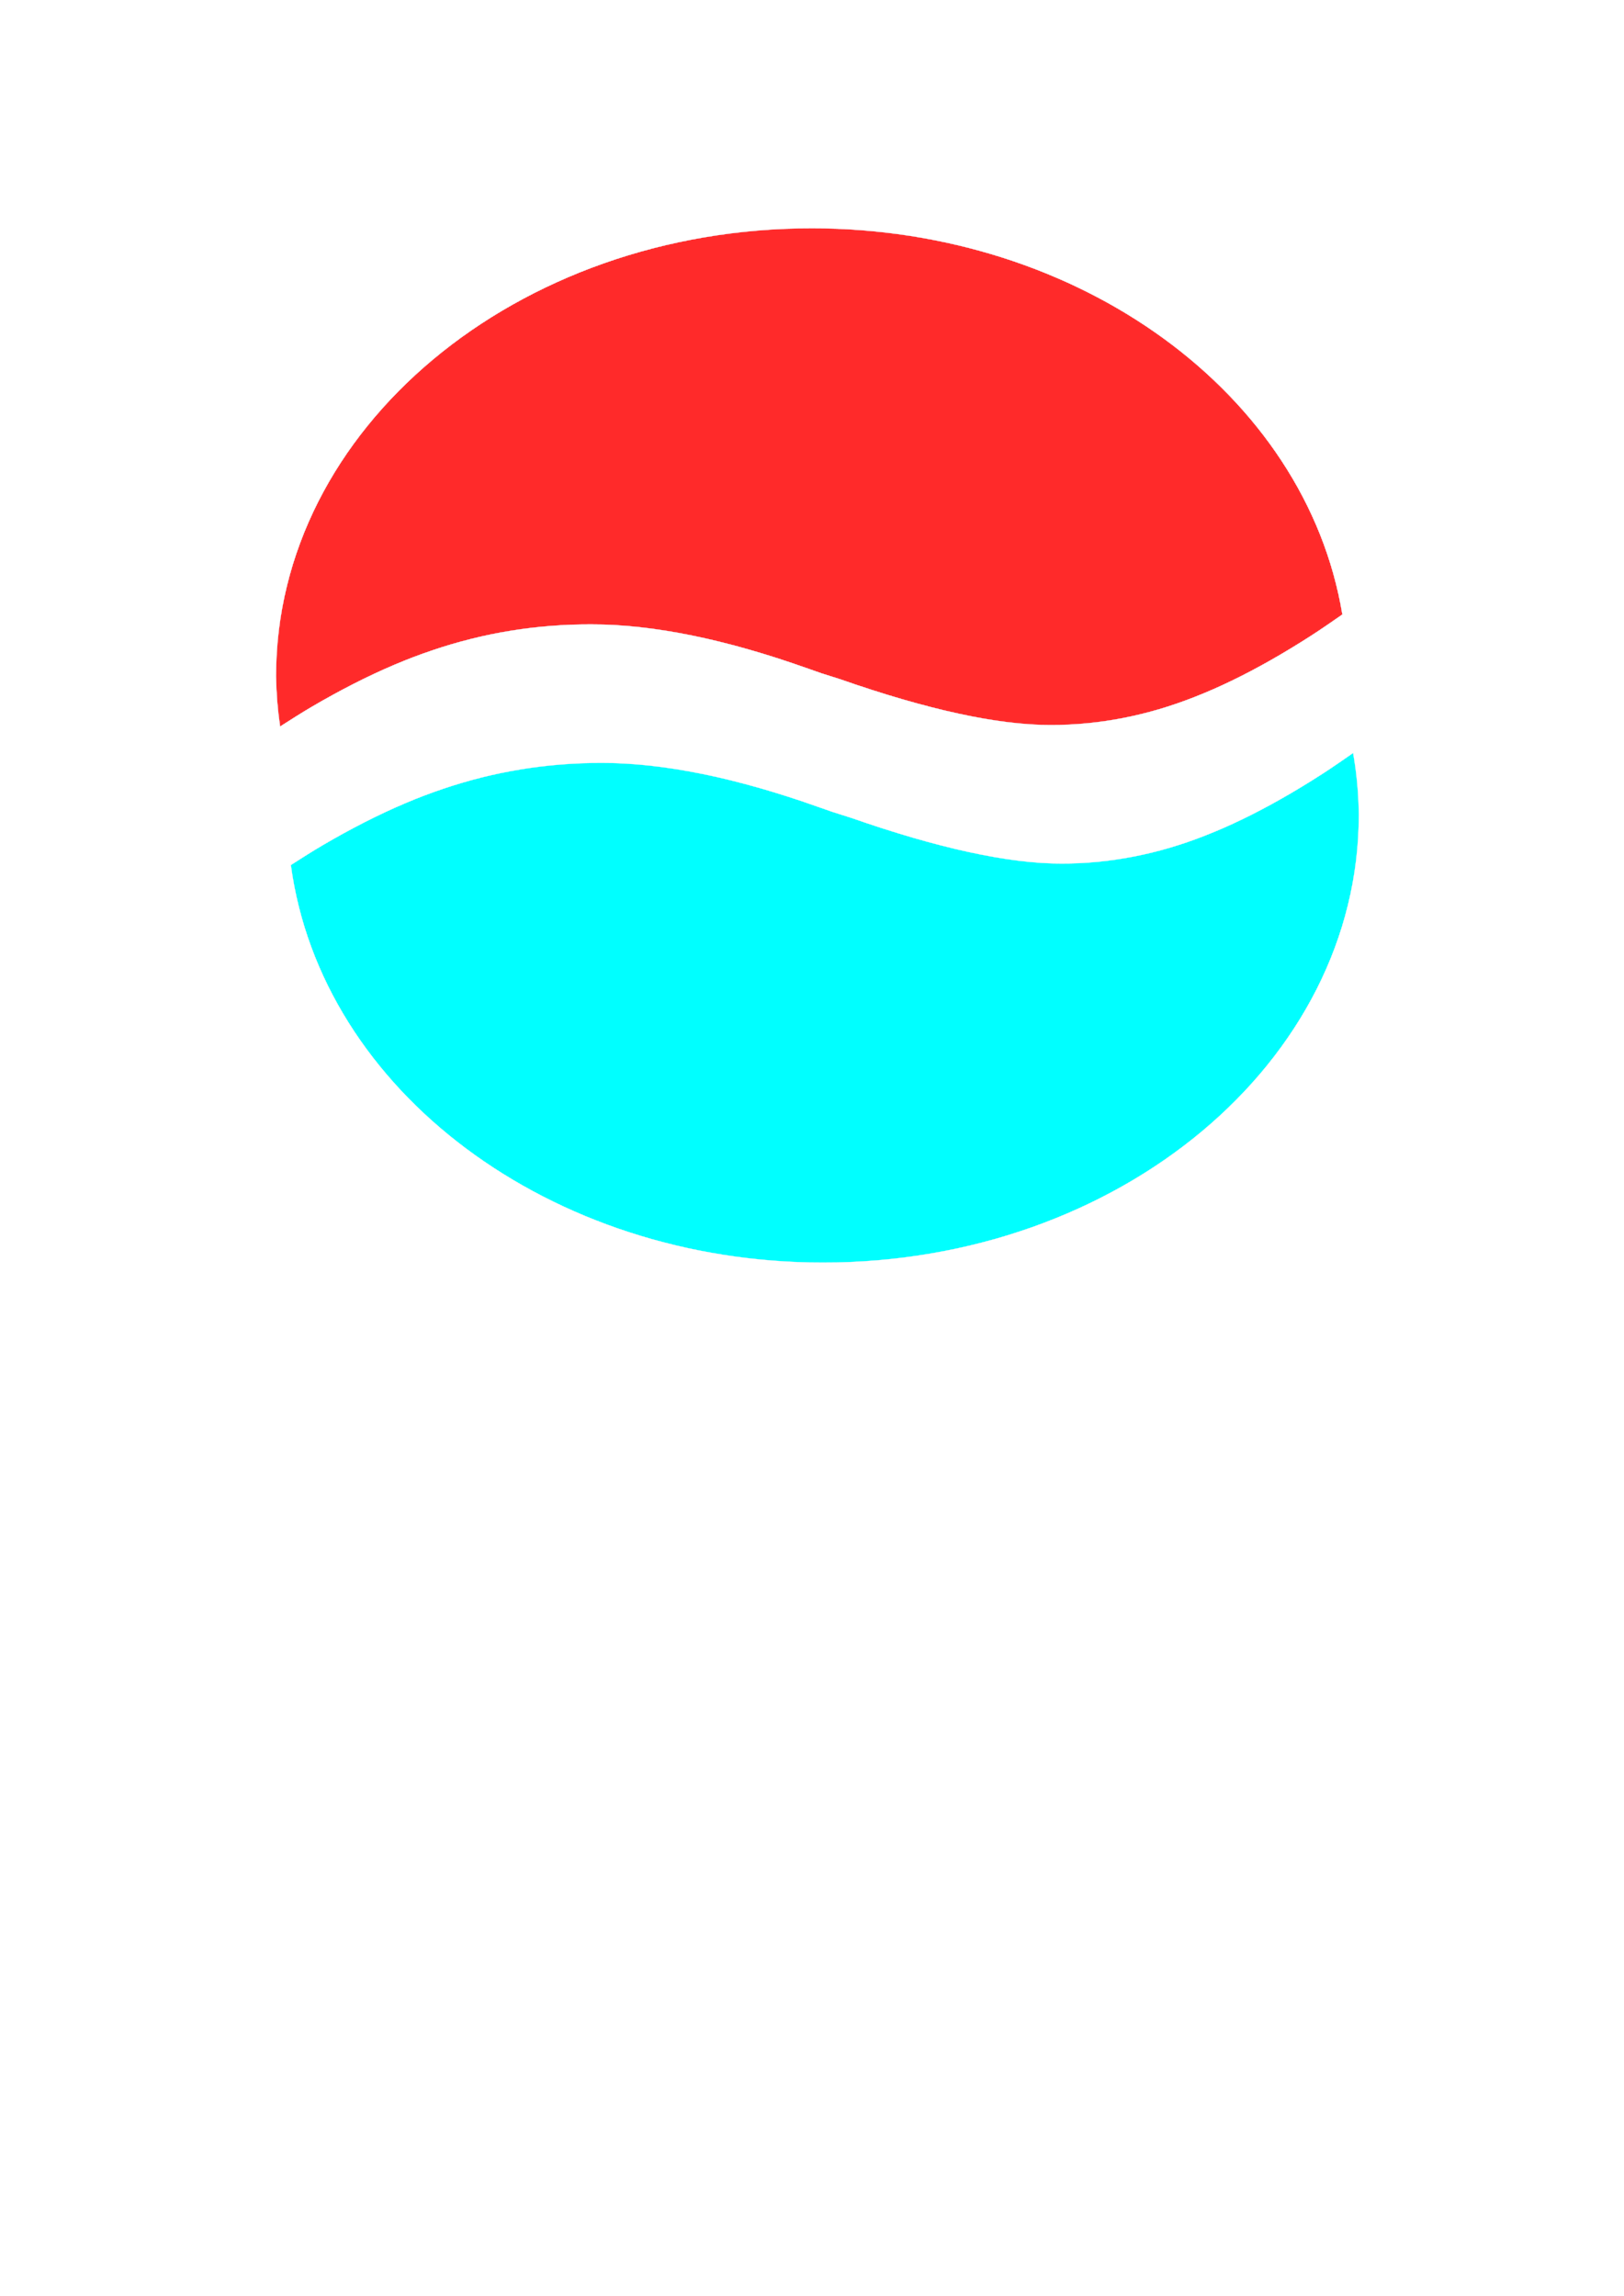
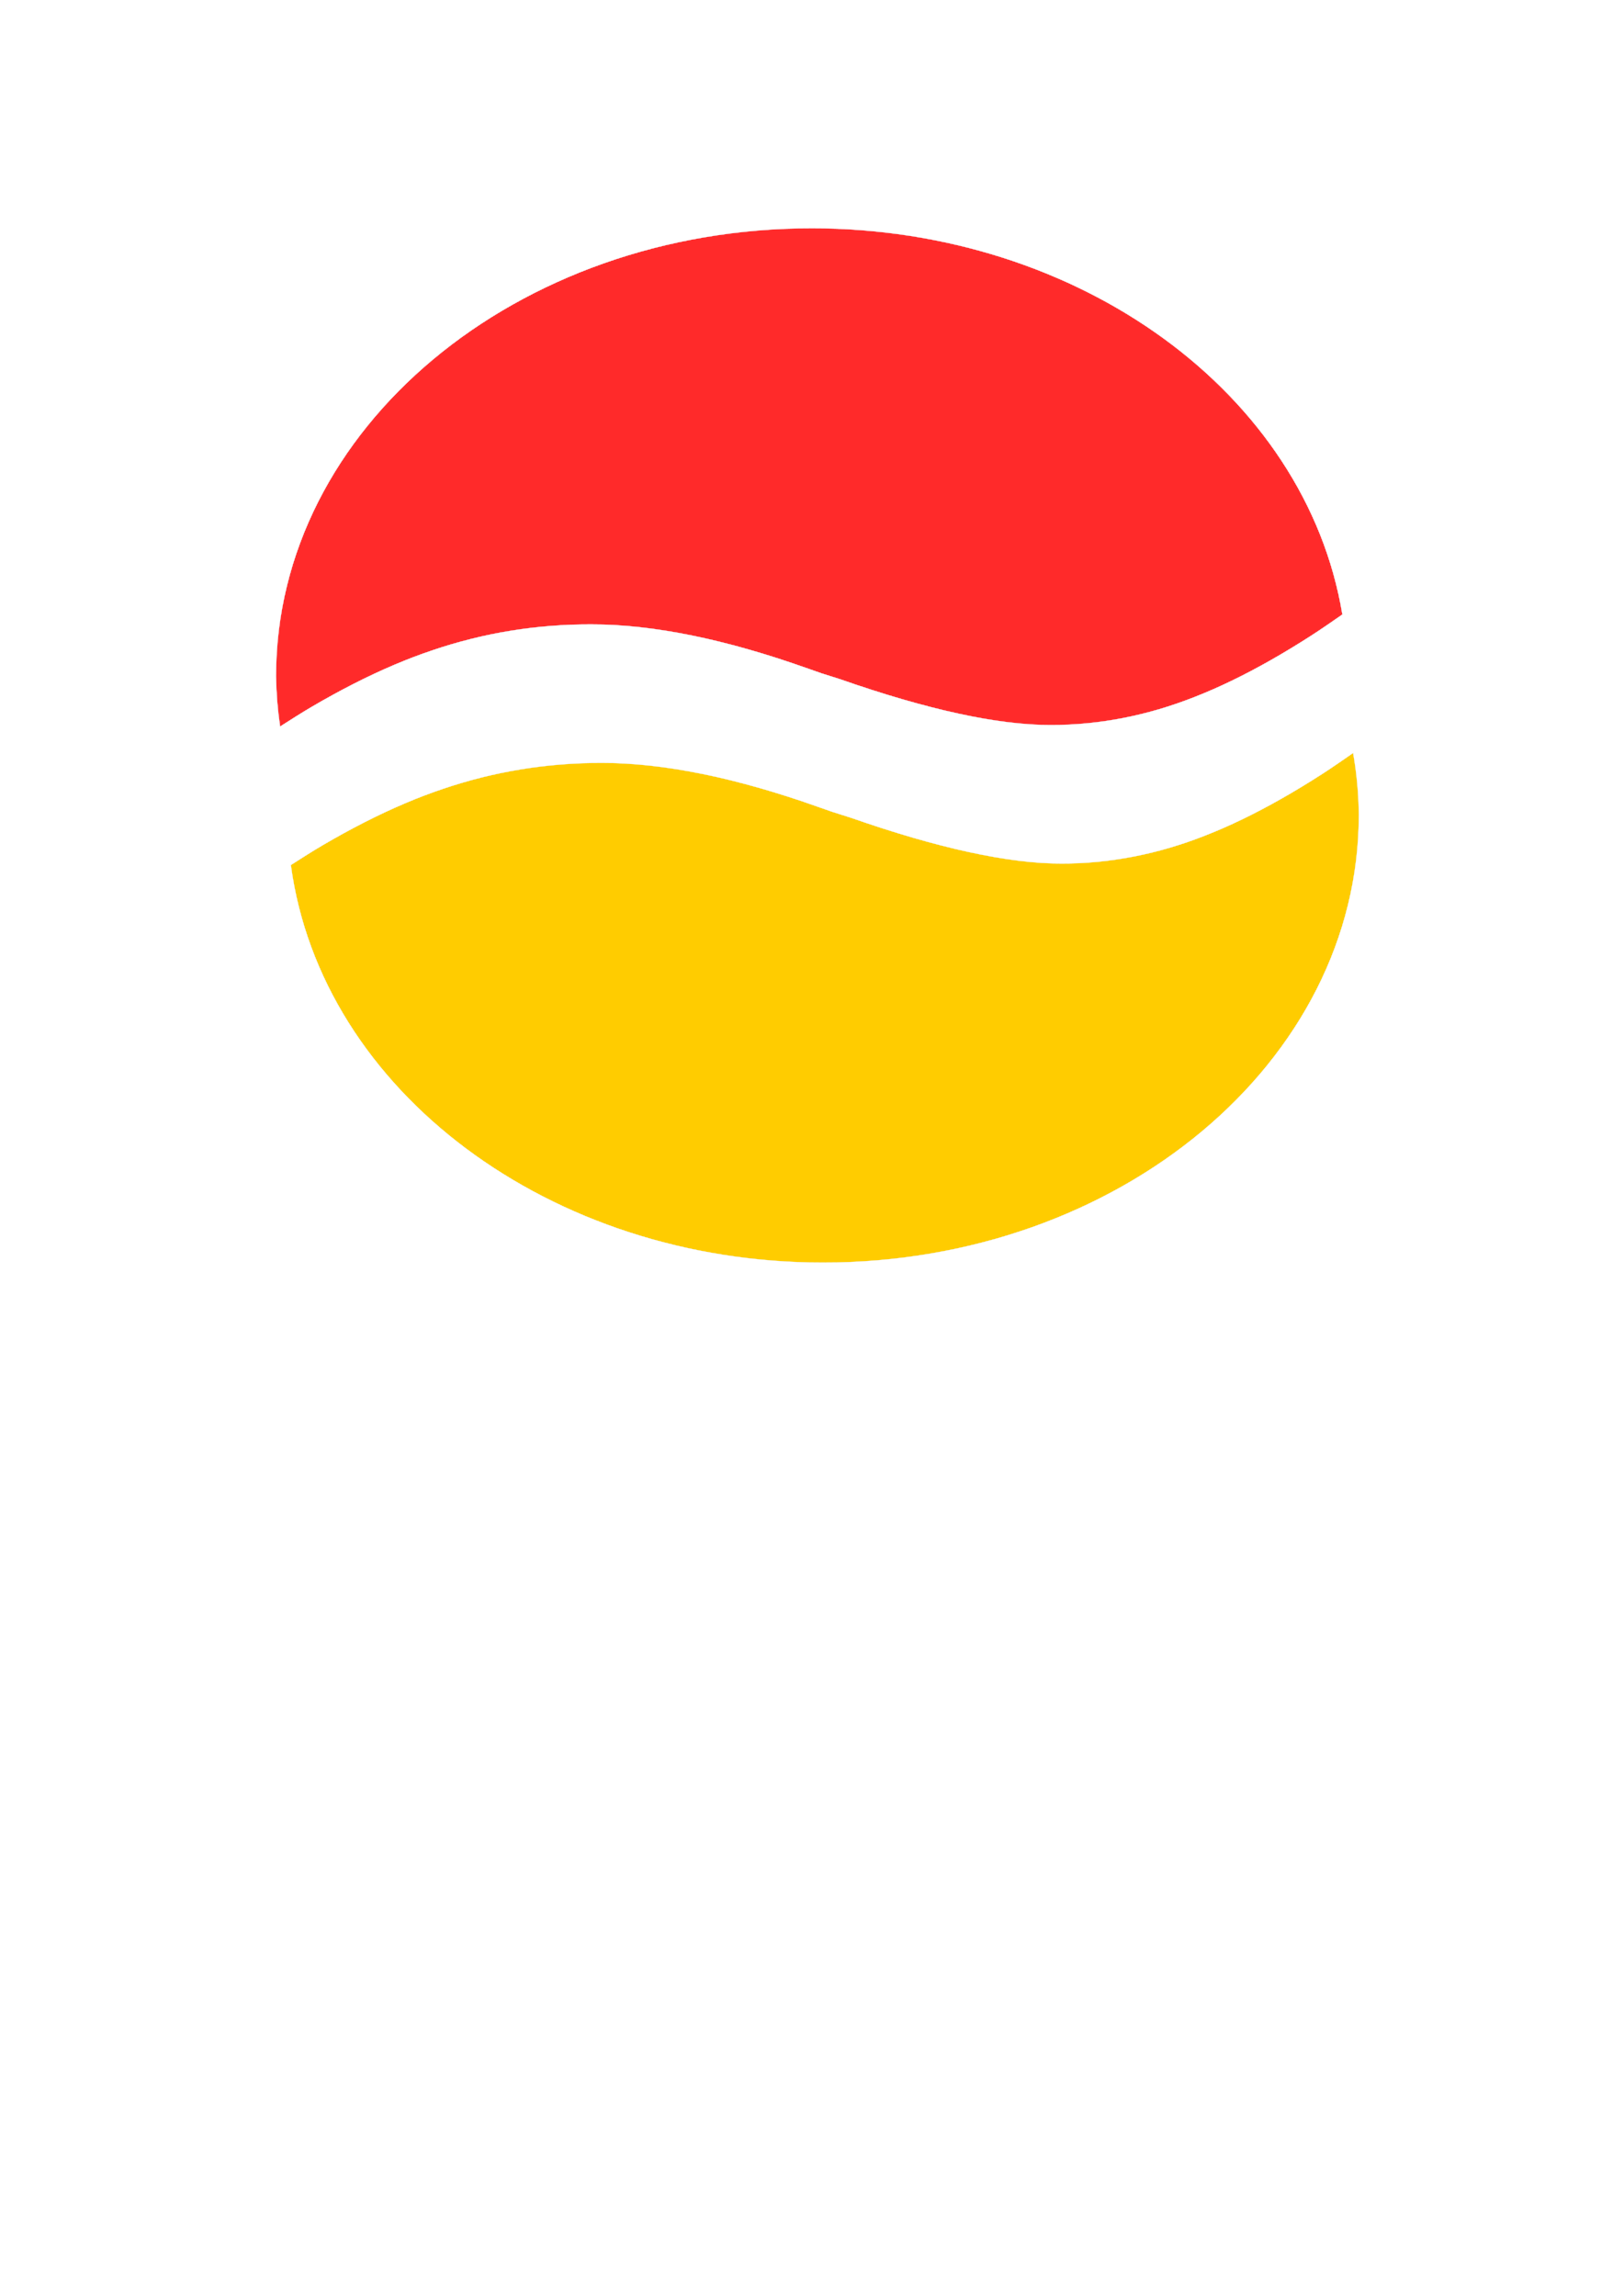
<svg xmlns="http://www.w3.org/2000/svg" width="210mm" height="297mm" viewBox="0 0 210 297" version="1.1" id="svg8">
  <defs id="defs2" />
  <g id="layer1">
-     <path style="fill:#00ffff;fill-opacity:1;stroke:#ecf3fa;stroke-width:0.045;stroke-linecap:butt;stroke-linejoin:miter;stroke-miterlimit:0;stroke-dasharray:none;stroke-dashoffset:0;stroke-opacity:1;paint-order:fill markers stroke" d="m 175.005,97.401 c -1.353,0.94 -2.709,1.886 -4.018,2.729 -1.798,1.157 -3.555,2.223 -5.272,3.196 -1.716,0.974 -3.391,1.856 -5.025,2.646 -1.634,0.79 -3.227,1.488 -4.779,2.095 -1.534,0.607 -3.072,1.137 -4.614,1.592 -1.543,0.455 -3.09,0.834 -4.642,1.137 -1.552,0.303 -3.108,0.531 -4.669,0.683 -1.561,0.152 -3.126,0.227 -4.696,0.227 -0.858,0 -1.751,-0.031 -2.679,-0.092 -0.928,-0.062 -1.89,-0.155 -2.887,-0.279 -0.997,-0.124 -2.03,-0.279 -3.096,-0.464 -1.067,-0.186 -2.168,-0.402 -3.305,-0.65 -2.273,-0.495 -4.685,-1.113 -7.236,-1.855 -2.551,-0.742 -5.242,-1.608 -8.072,-2.598 -1.022,-0.319 -1.825,-0.575 -2.41,-0.766 -0.365,-0.128 -0.913,-0.319 -1.643,-0.575 -2.684,-0.958 -5.283,-1.796 -7.798,-2.514 -1.257,-0.359 -2.494,-0.688 -3.709,-0.988 -1.215,-0.299 -2.409,-0.569 -3.582,-0.808 -1.173,-0.239 -2.325,-0.449 -3.456,-0.628 -1.131,-0.18 -2.24,-0.329 -3.329,-0.449 -1.089,-0.12 -2.156,-0.209 -3.202,-0.269 -1.046,-0.06 -2.072,-0.089 -3.076,-0.089 -1.771,0 -3.525,0.07 -5.264,0.209 -1.739,0.14 -3.462,0.349 -5.169,0.628 -1.707,0.279 -3.398,0.628 -5.073,1.047 -1.675,0.419 -3.334,0.908 -4.977,1.467 -1.625,0.543 -3.286,1.175 -4.984,1.898 -1.698,0.722 -3.432,1.534 -5.203,2.436 -1.771,0.902 -3.578,1.894 -5.422,2.975 -1.341,0.787 -2.724,1.674 -4.104,2.556 a 69.327,57.943 0 0 0 68.803,51.429 69.327,57.943 0 0 0 69.327,-57.943 69.327,57.943 0 0 0 -0.738,-7.983 z" id="path915" />
+     <path style="fill:#ffcc00;fill-opacity:1;stroke:#ecf3fa;stroke-width:0.045;stroke-linecap:butt;stroke-linejoin:miter;stroke-miterlimit:0;stroke-dasharray:none;stroke-dashoffset:0;stroke-opacity:1;paint-order:fill markers stroke" d="m 175.005,97.401 c -1.353,0.94 -2.709,1.886 -4.018,2.729 -1.798,1.157 -3.555,2.223 -5.272,3.196 -1.716,0.974 -3.391,1.856 -5.025,2.646 -1.634,0.79 -3.227,1.488 -4.779,2.095 -1.534,0.607 -3.072,1.137 -4.614,1.592 -1.543,0.455 -3.09,0.834 -4.642,1.137 -1.552,0.303 -3.108,0.531 -4.669,0.683 -1.561,0.152 -3.126,0.227 -4.696,0.227 -0.858,0 -1.751,-0.031 -2.679,-0.092 -0.928,-0.062 -1.89,-0.155 -2.887,-0.279 -0.997,-0.124 -2.03,-0.279 -3.096,-0.464 -1.067,-0.186 -2.168,-0.402 -3.305,-0.65 -2.273,-0.495 -4.685,-1.113 -7.236,-1.855 -2.551,-0.742 -5.242,-1.608 -8.072,-2.598 -1.022,-0.319 -1.825,-0.575 -2.41,-0.766 -0.365,-0.128 -0.913,-0.319 -1.643,-0.575 -2.684,-0.958 -5.283,-1.796 -7.798,-2.514 -1.257,-0.359 -2.494,-0.688 -3.709,-0.988 -1.215,-0.299 -2.409,-0.569 -3.582,-0.808 -1.173,-0.239 -2.325,-0.449 -3.456,-0.628 -1.131,-0.18 -2.24,-0.329 -3.329,-0.449 -1.089,-0.12 -2.156,-0.209 -3.202,-0.269 -1.046,-0.06 -2.072,-0.089 -3.076,-0.089 -1.771,0 -3.525,0.07 -5.264,0.209 -1.739,0.14 -3.462,0.349 -5.169,0.628 -1.707,0.279 -3.398,0.628 -5.073,1.047 -1.675,0.419 -3.334,0.908 -4.977,1.467 -1.625,0.543 -3.286,1.175 -4.984,1.898 -1.698,0.722 -3.432,1.534 -5.203,2.436 -1.771,0.902 -3.578,1.894 -5.422,2.975 -1.341,0.787 -2.724,1.674 -4.104,2.556 a 69.327,57.943 0 0 0 68.803,51.429 69.327,57.943 0 0 0 69.327,-57.943 69.327,57.943 0 0 0 -0.738,-7.983 z" id="path915" />
    <path style="fill:#ff2a2a;fill-opacity:1;stroke:#ecf3fa;stroke-width:0.045;stroke-linecap:butt;stroke-linejoin:miter;stroke-miterlimit:0;stroke-dasharray:none;stroke-dashoffset:0;stroke-opacity:1;paint-order:fill markers stroke" d="m 105.027,29.526 a 69.327,57.943 0 0 0 -69.327,57.943 69.327,57.943 0 0 0 0.525,6.514 c 1.38,-0.882 2.762,-1.769 4.104,-2.556 1.844,-1.081 3.651,-2.073 5.422,-2.975 1.771,-0.902 3.505,-1.714 5.203,-2.436 1.698,-0.722 3.359,-1.355 4.984,-1.898 1.643,-0.559 3.302,-1.048 4.977,-1.467 1.675,-0.419 3.366,-0.768 5.073,-1.047 1.707,-0.279 3.43,-0.489 5.169,-0.628 1.739,-0.14 3.493,-0.209 5.264,-0.209 1.004,0 2.029,0.03 3.076,0.089 1.046,0.06 2.114,0.15 3.202,0.269 1.089,0.12 2.198,0.269 3.329,0.449 1.131,0.18 2.283,0.389 3.456,0.628 1.173,0.239 2.367,0.509 3.582,0.808 1.215,0.299 2.451,0.628 3.709,0.988 2.515,0.718 5.114,1.556 7.798,2.514 0.73,0.255 1.278,0.447 1.643,0.575 0.584,0.192 1.387,0.447 2.41,0.766 2.83,0.99 5.521,1.856 8.072,2.598 2.551,0.742 4.963,1.36 7.236,1.855 1.136,0.247 2.238,0.464 3.305,0.65 1.067,0.186 2.099,0.34 3.096,0.464 0.997,0.124 1.96,0.217 2.887,0.279 0.928,0.062 1.821,0.092 2.679,0.092 1.57,0 3.135,-0.076 4.696,-0.227 1.561,-0.152 3.117,-0.379 4.669,-0.683 1.552,-0.303 3.099,-0.682 4.642,-1.137 1.543,-0.455 3.081,-0.986 4.614,-1.592 1.552,-0.607 3.145,-1.305 4.779,-2.095 1.634,-0.79 3.309,-1.672 5.025,-2.646 1.716,-0.974 3.473,-2.039 5.272,-3.196 1.31,-0.843 2.665,-1.789 4.018,-2.729 A 69.327,57.943 0 0 0 105.027,29.526 Z" id="path815" />
    <flowRoot xml:space="preserve" id="flowRoot821" style="font-style:normal;font-weight:normal;font-size:40px;line-height:1.25;font-family:sans-serif;letter-spacing:0px;word-spacing:0px;fill:#000000;fill-opacity:1;stroke:none" transform="scale(0.2645833)">
      <flowRegion id="flowRegion823">
        <rect id="rect825" width="96.376" height="156.612" x="-288.269" y="282.668" />
      </flowRegion>
      <flowPara id="flowPara827" />
    </flowRoot>
    <flowRoot xml:space="preserve" id="flowRoot818" style="fill:black;fill-opacity:1;stroke:none;font-family:sans-serif;font-style:normal;font-weight:normal;font-size:40px;line-height:1.25;letter-spacing:0px;word-spacing:0px">
      <flowRegion id="flowRegion820">
        <rect id="rect822" width="268.452" height="83.482" x="140.773" y="330.26" />
      </flowRegion>
      <flowPara id="flowPara824" />
    </flowRoot>
-     <flowRoot xml:space="preserve" id="flowRoot830" style="font-style:normal;font-weight:normal;font-size:40px;line-height:1.25;font-family:sans-serif;letter-spacing:0px;word-spacing:0px;fill:#000000;fill-opacity:1;stroke:none" transform="matrix(0.3567618,-0.1056777,0.1386968,0.4682325,-58.77543,-72.65137)">
-       <flowRegion id="flowRegion832">
-         <rect id="rect834" width="104.762" height="55.655" x="117.857" y="374.456" ry="0" />
+     <flowRoot xml:space="preserve" id="flowRoot830" style="font-style:normal;font-weight:normal;font-size:40px;line-height:1.25;font-family:sans-serif;letter-spacing:0px;word-spacing:0px;fill:#0000ff;fill-opacity:1;stroke:none;" transform="matrix(0.3567618,-0.1056777,0.1386968,0.4682325,-58.77543,-72.65137)">
+       <flowRegion id="flowRegion832" style="fill:#0000ff;">
+         <rect id="rect834" width="104.762" height="55.655" x="117.857" y="374.456" ry="0" style="fill:#0000ff;" />
      </flowRegion>
      <flowPara id="flowPara836">Moje</flowPara>
    </flowRoot>
-     <flowRoot xml:space="preserve" id="flowRoot838" style="font-style:normal;font-weight:normal;font-size:40px;line-height:1.25;font-family:sans-serif;letter-spacing:0px;word-spacing:0px;fill:#000000;fill-opacity:1;stroke:none" transform="matrix(0.3264278,0.1022963,-0.1426887,0.4553201,37.42027,-115.6026)">
-       <flowRegion id="flowRegion840">
-         <rect id="rect842" width="155.505" height="75.297" x="306.1" y="359.724" />
+     <flowRoot xml:space="preserve" id="flowRoot838" style="font-style:normal;font-weight:normal;font-size:40px;line-height:1.25;font-family:sans-serif;letter-spacing:0px;word-spacing:0px;fill:#0000ff;fill-opacity:1;stroke:none;" transform="matrix(0.3264278,0.1022963,-0.1426887,0.4553201,37.42027,-115.6026)">
+       <flowRegion id="flowRegion840" style="fill:#0000ff;">
+         <rect id="rect842" width="155.505" height="75.297" x="306.1" y="359.724" style="fill:#0000ff;" />
      </flowRegion>
      <flowPara id="flowPara844">piękne</flowPara>
    </flowRoot>
-     <flowRoot xml:space="preserve" id="flowRoot846" style="font-style:normal;font-weight:normal;font-size:40px;line-height:1.25;font-family:sans-serif;letter-spacing:0px;word-spacing:0px;fill:#000000;fill-opacity:1;stroke:none" transform="matrix(0.4493896,-0.1434185,0.1314647,0.4119334,-137.7121,17.21109)">
-       <flowRegion id="flowRegion848">
-         <rect id="rect850" width="147.321" height="67.113" x="491.07" y="359.724" />
+     <flowRoot xml:space="preserve" id="flowRoot846" style="font-style:normal;font-weight:normal;font-size:40px;line-height:1.25;font-family:sans-serif;letter-spacing:0px;word-spacing:0px;fill:#0000ff;fill-opacity:1;stroke:none;" transform="matrix(0.4493896,-0.1434185,0.1314647,0.4119334,-137.7121,17.21109)">
+       <flowRegion id="flowRegion848" style="fill:#0000ff;">
+         <rect id="rect850" width="147.321" height="67.113" x="491.07" y="359.724" style="fill:#0000ff;" />
      </flowRegion>
      <flowPara id="flowPara852">logo</flowPara>
    </flowRoot>
  </g>
</svg>
